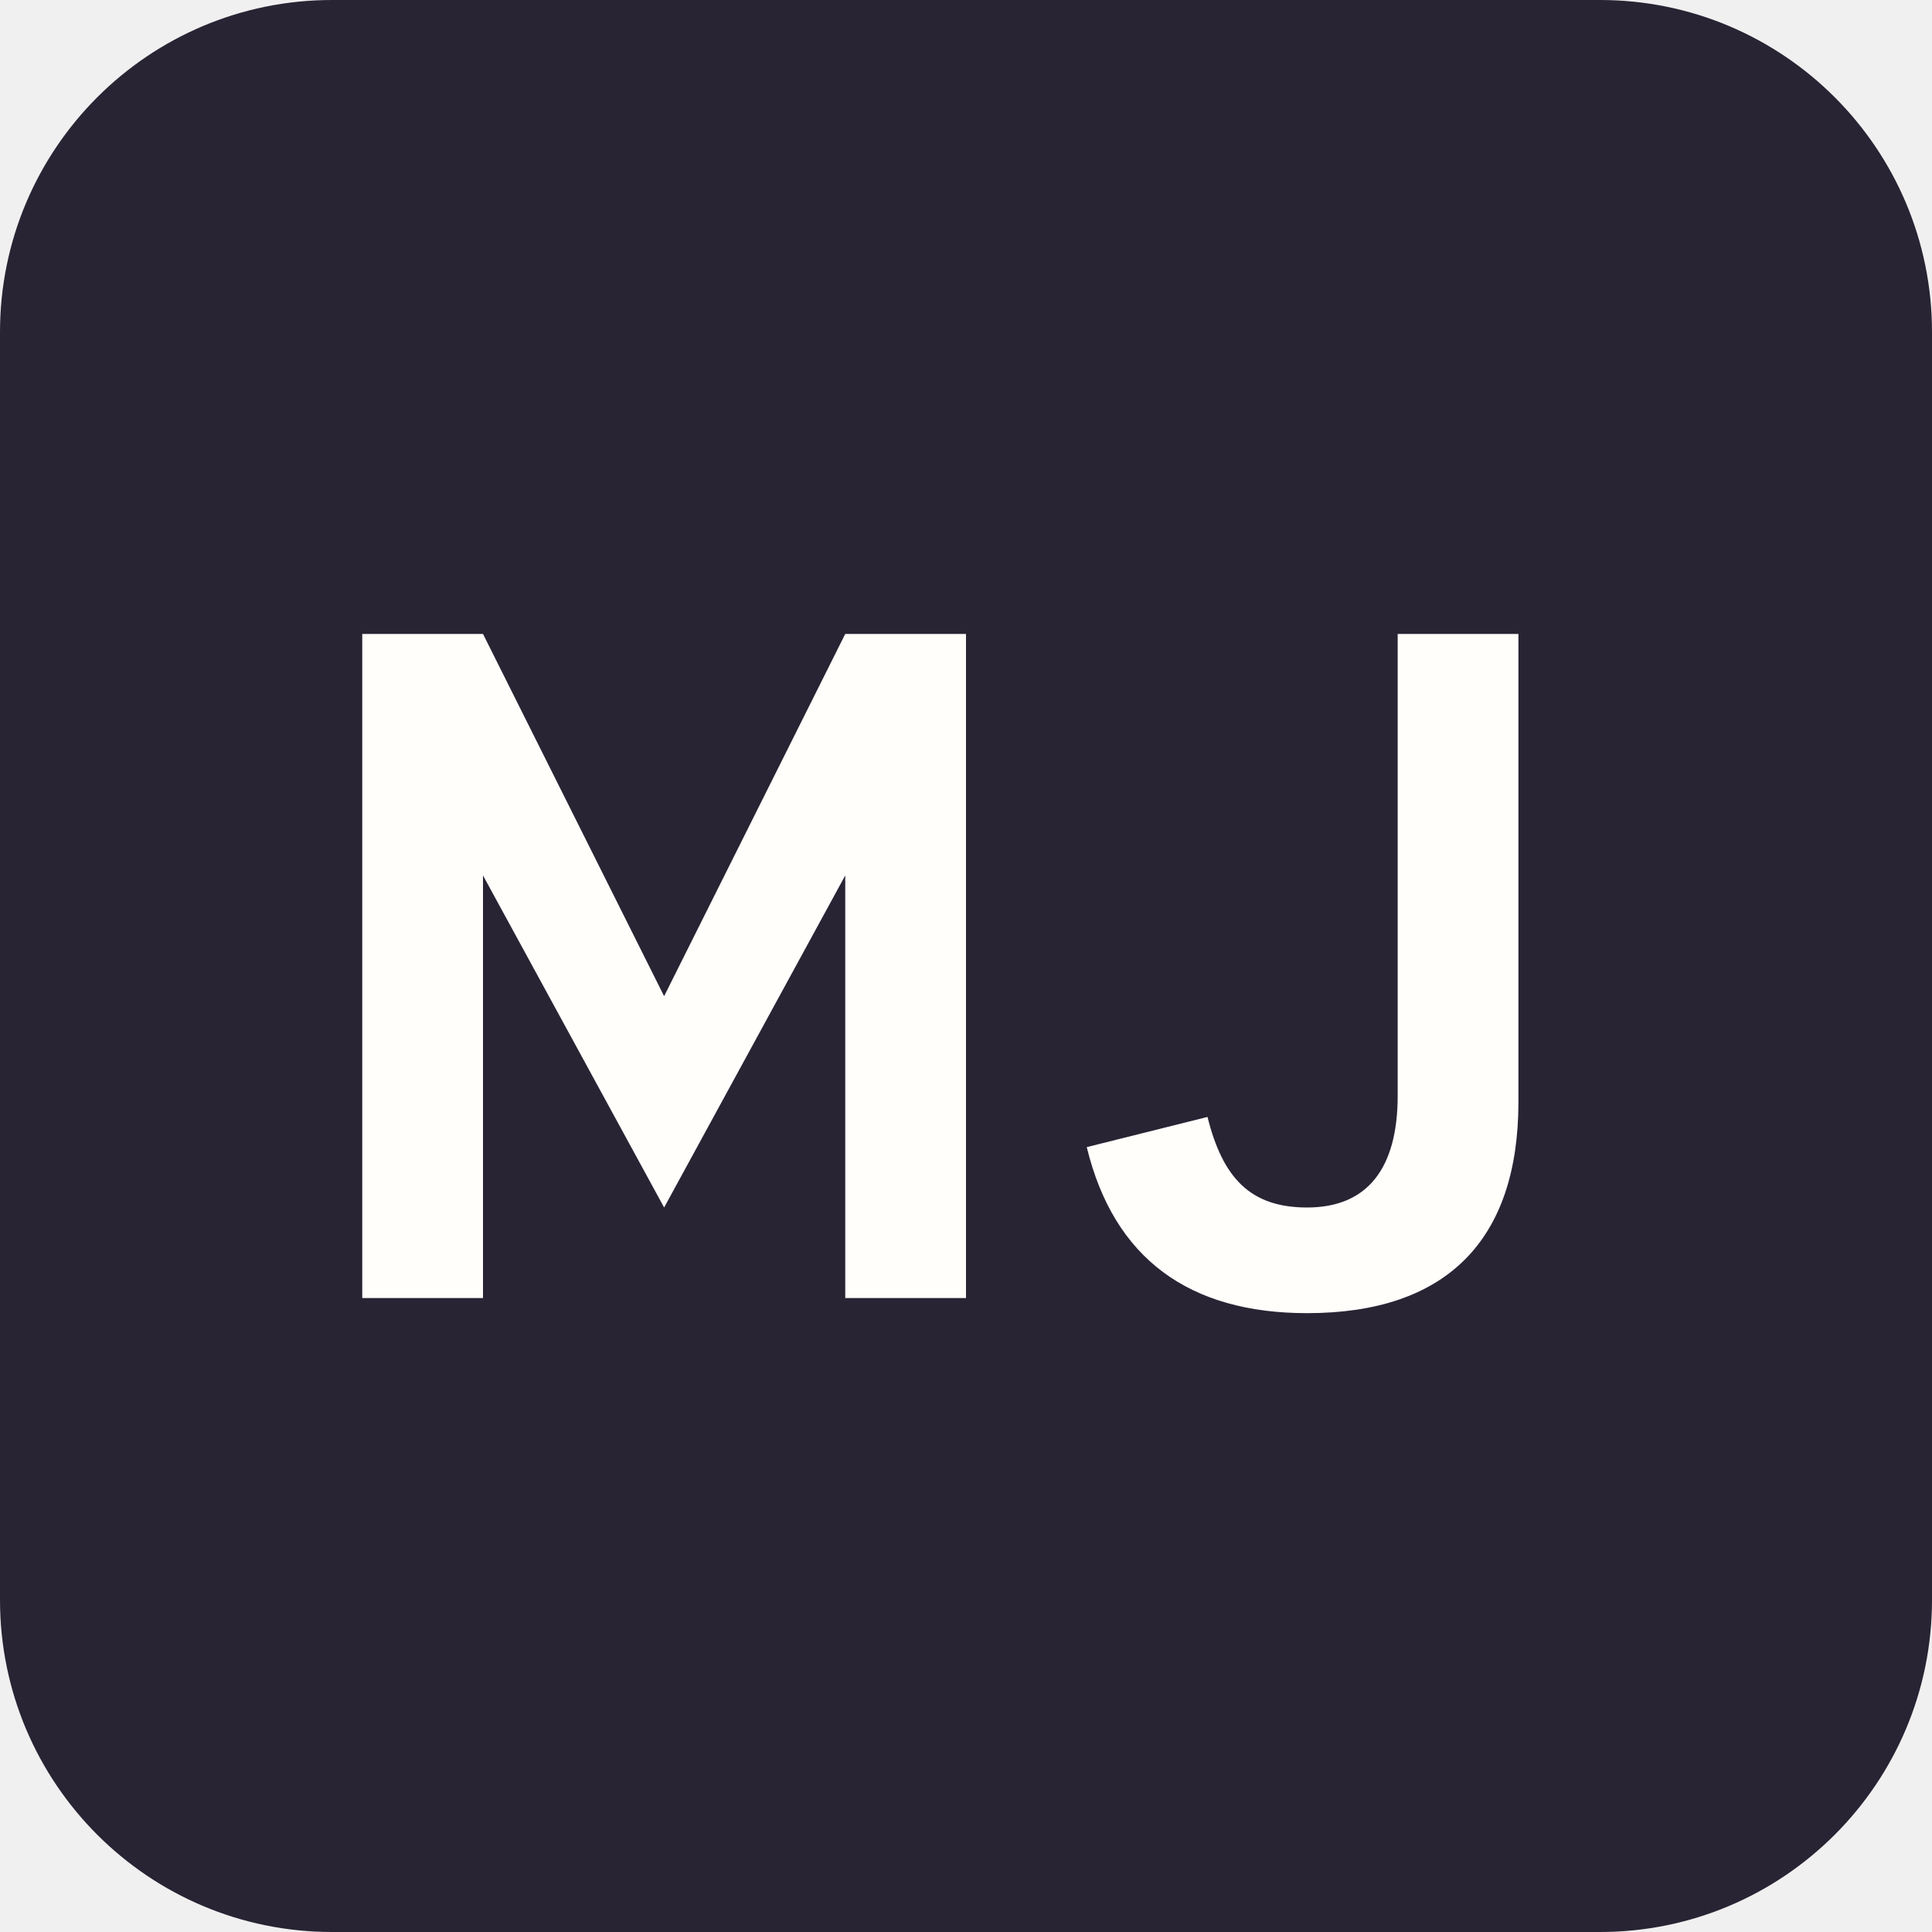
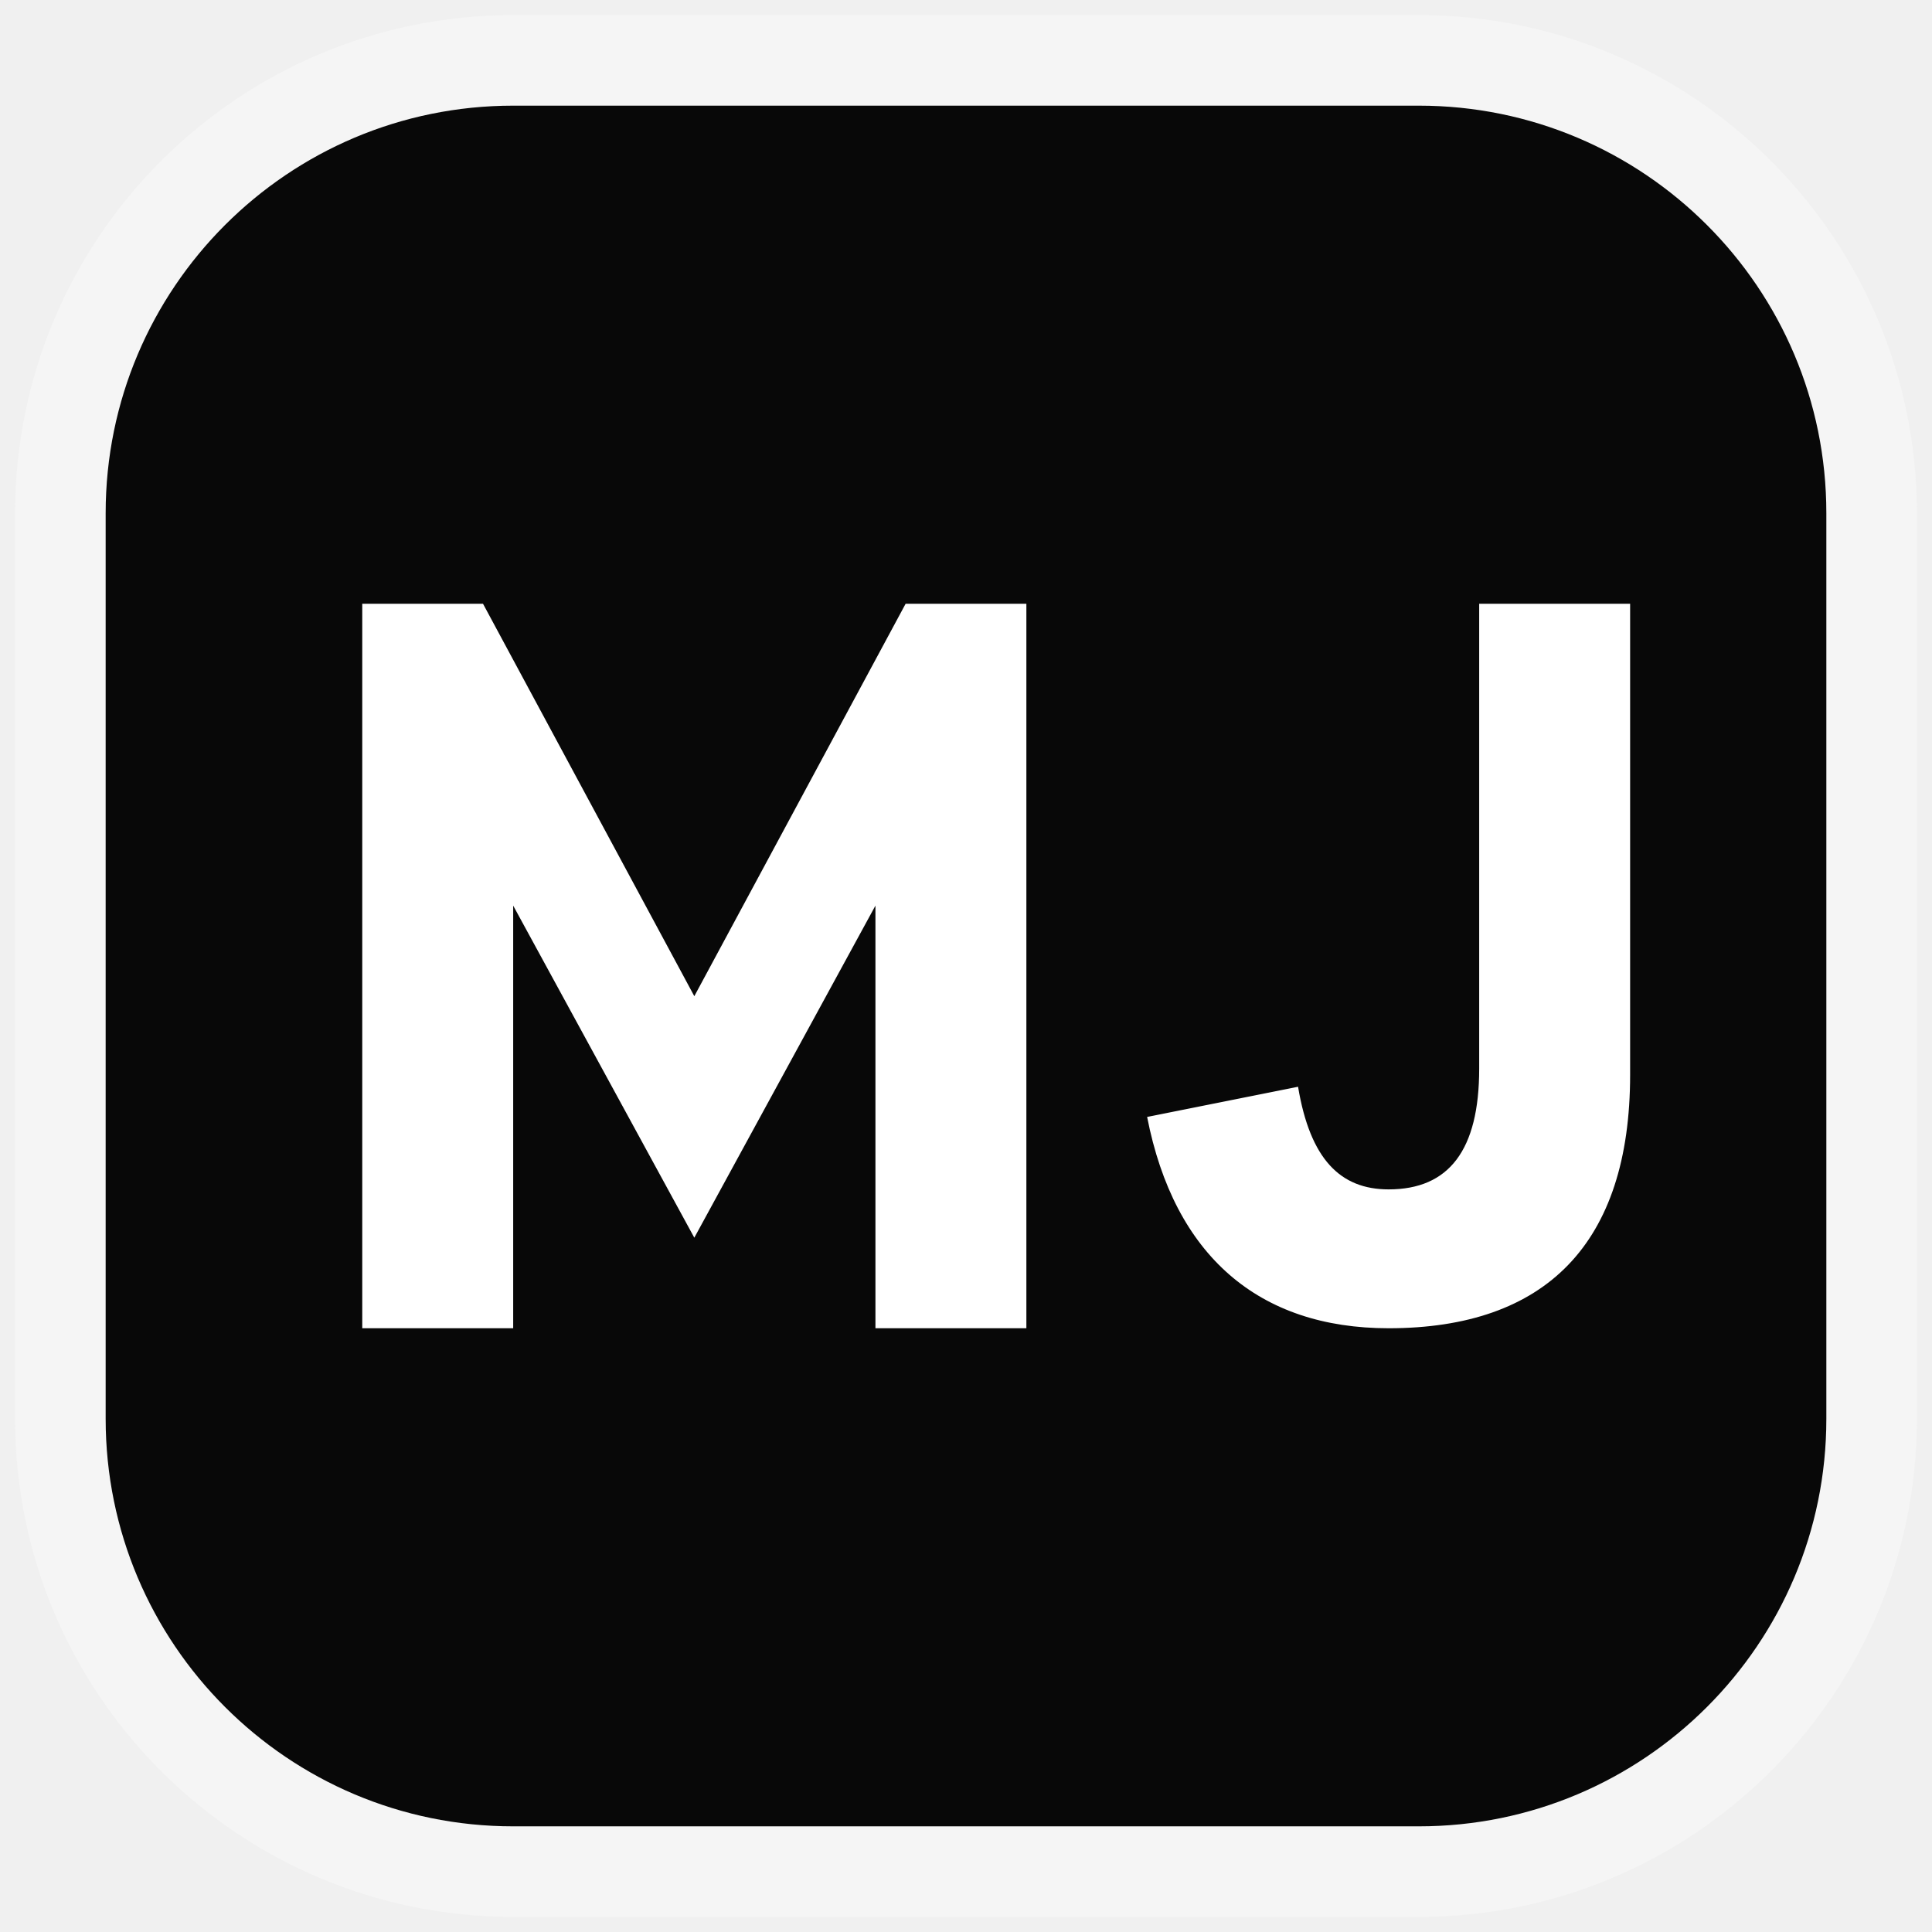
- <svg xmlns="http://www.w3.org/2000/svg" viewBox="0 0 64 64">
-   <rect width="64" height="64" rx="11" fill="#292434" />
-   <path d="M12 43V21h4l6 12 6-12h4v22h-4V29l-6 11-6-11v14zm24-5 4-1c.5 2 1.4 3 3.3 3 2 0 3-1.3 3-3.7V21h4v15.5c0 4.6-2.4 7-7 7-3.9 0-6.4-1.8-7.3-5.5z" fill="#fffefa" />
+ <svg xmlns="http://www.w3.org/2000/svg" viewBox="0 0 64 64" width="64" height="64">
+   <rect x="2" y="2" width="60" height="60" rx="15" fill="#080808" stroke="#f5f5f5" stroke-width="3" />
+   <path d="M12 44V20h4l7 13 7-13h4v24h-5V30l-6 11-6-11v14zM38 37l5-1c.4 2.4 1.4 3.4 3 3.4 2 0 3-1.3 3-4V20h5v15.6c0 5.6-2.8 8.4-8 8.4-4.3 0-7.1-2.4-8-7z" fill="#fff" />
</svg>
